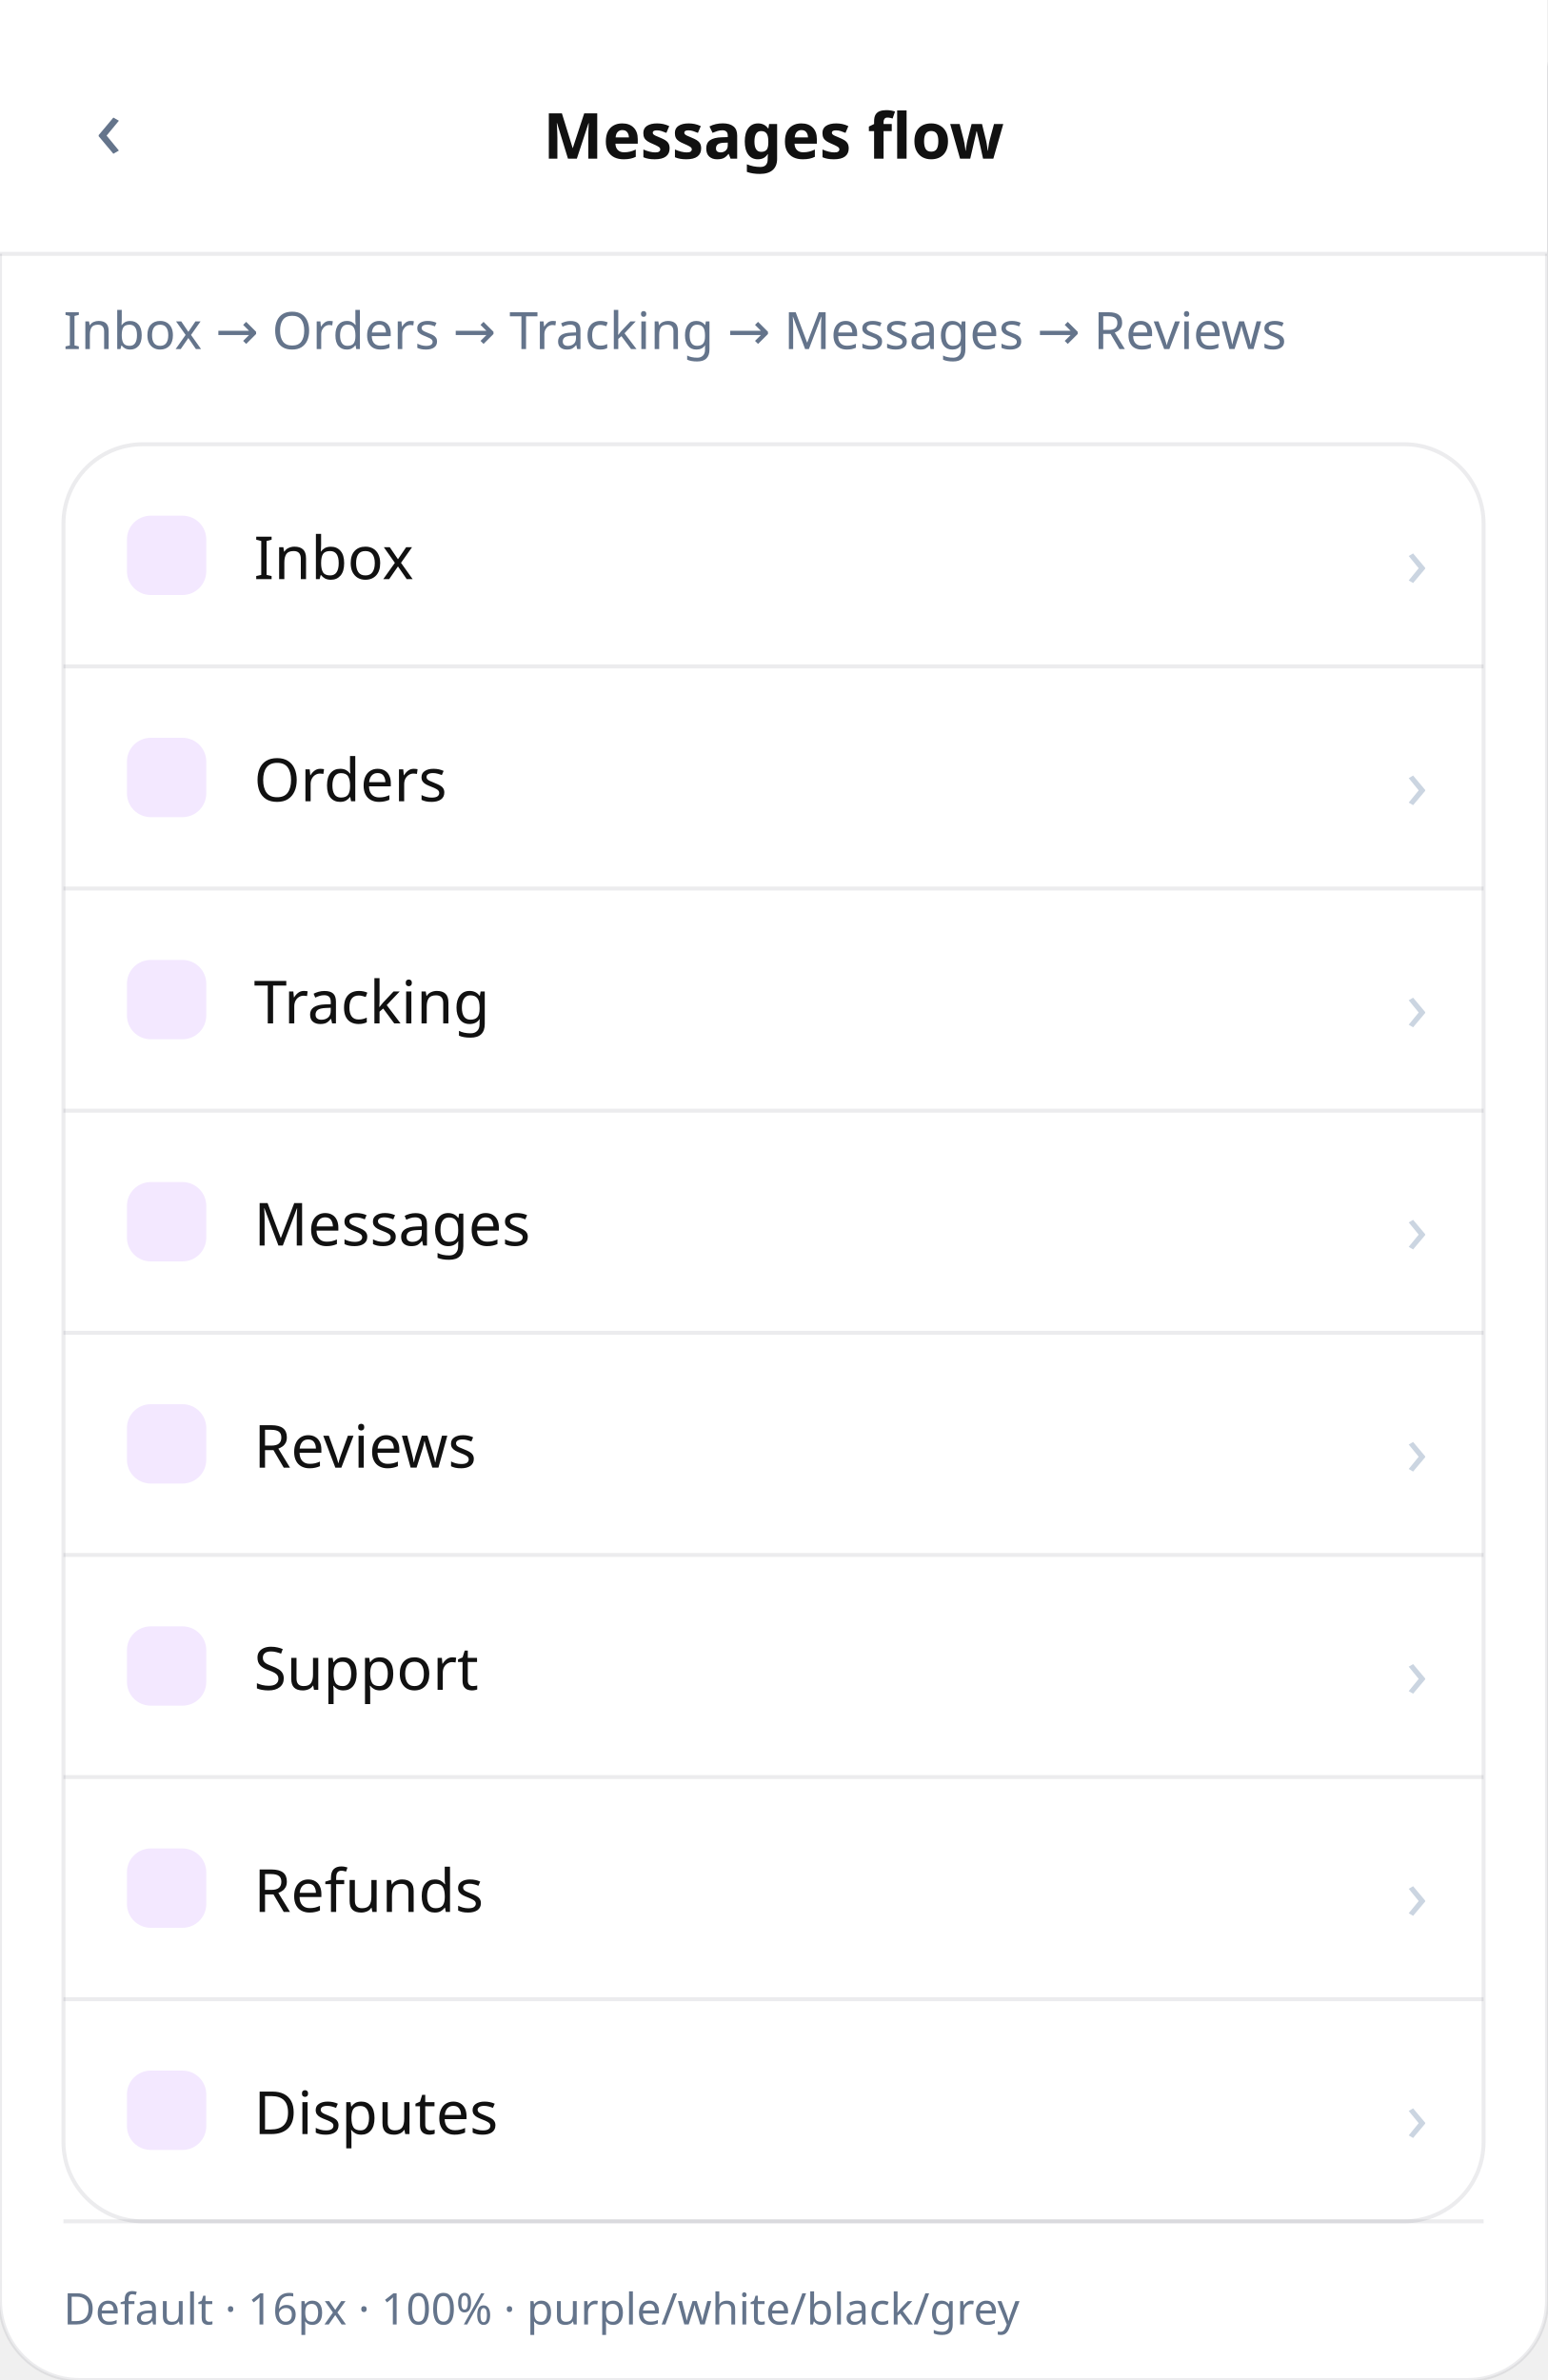
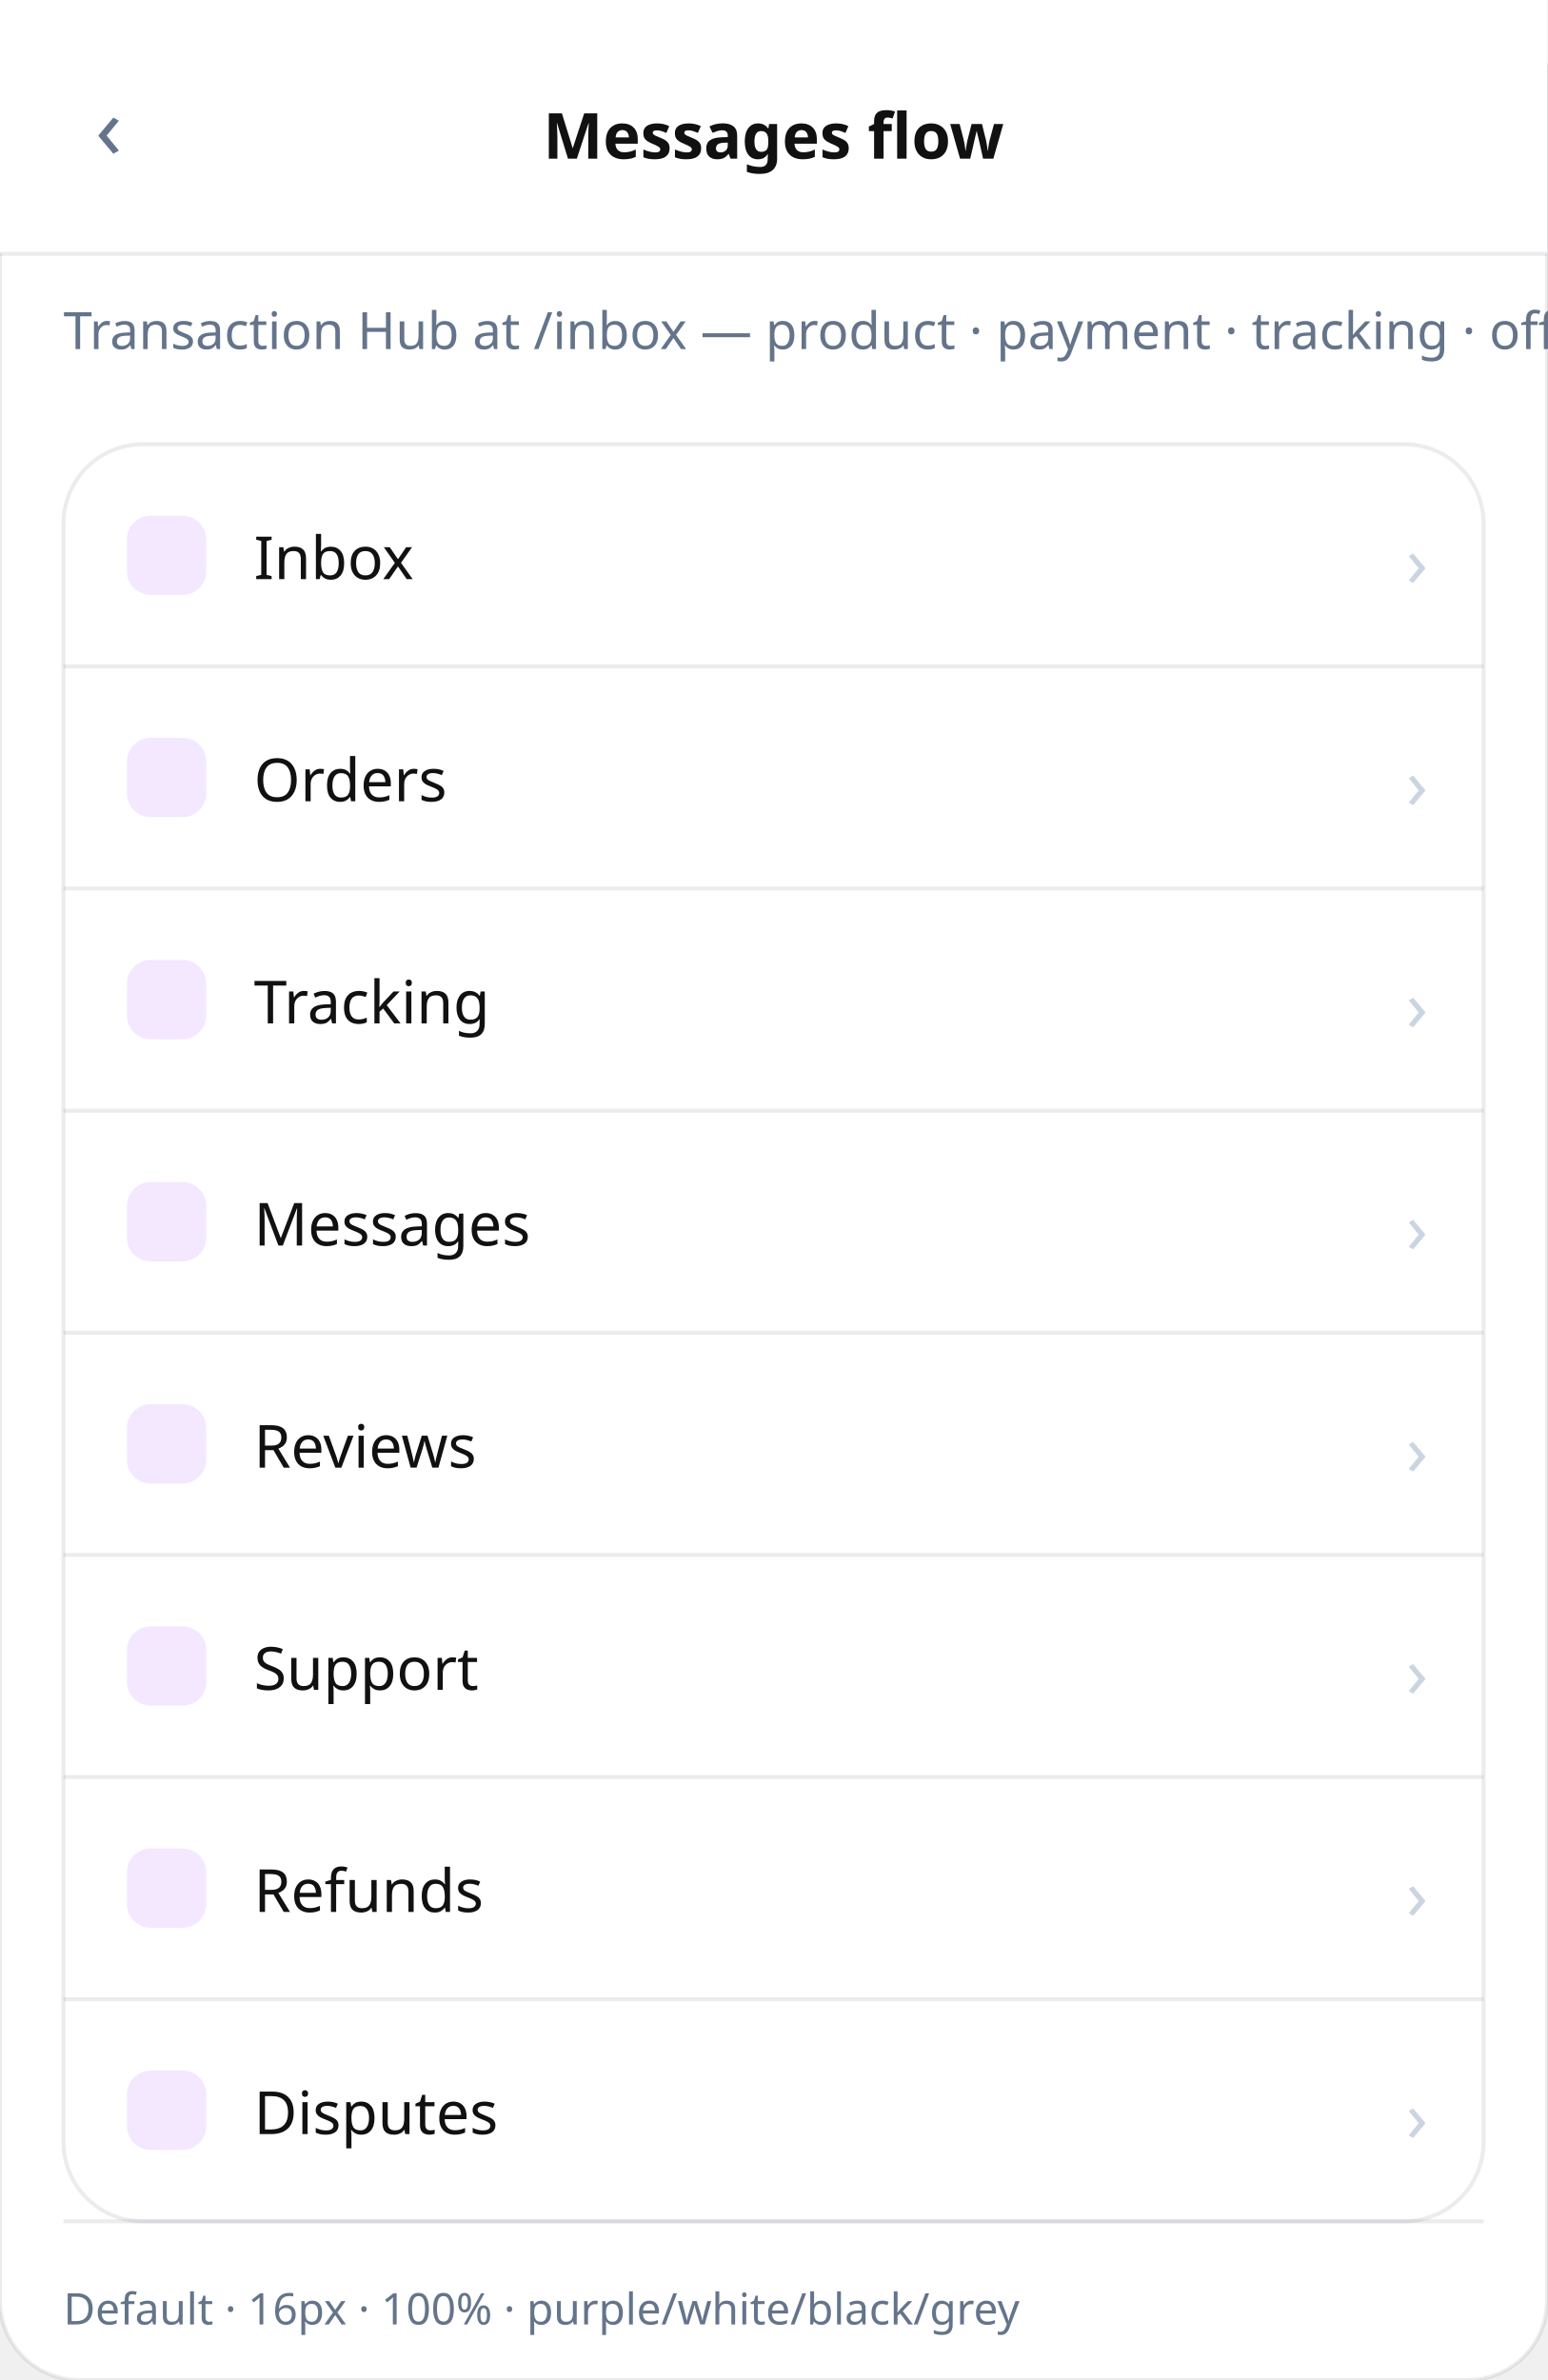
<svg xmlns="http://www.w3.org/2000/svg" width="390" height="600" viewBox="0 0 390 600">
  <rect width="390" height="600" rx="20" fill="#ffffff" stroke="#0f172a14" />
  <rect x="0" y="0" width="390" height="64" fill="#ffffff" />
  <line x1="0" y1="64" x2="390" y2="64" stroke="#0f172a14" />
  <text x="24" y="40" font-family="system-ui,sans-serif" font-size="22" fill="#64748b">‹</text>
  <text x="195" y="40" font-family="system-ui,sans-serif" font-size="16" font-weight="700" fill="#111111" text-anchor="middle">Messages flow</text>
-   <text x="16" y="88" font-family="system-ui,sans-serif" font-size="13" fill="#64748b">Inbox → Orders → Tracking → Messages → Reviews</text>
+   <text x="16" y="88" font-family="system-ui,sans-serif" font-size="13" fill="#64748b">Transaction Hub at /inbox — product · payment · tracking · offer · review · support · refund · dispute</text>
  <rect x="16" y="112" width="358" height="448" rx="20" fill="#ffffff" stroke="#0f172a14" />
  <line x1="16" y1="168" x2="374" y2="168" stroke="#0f172a14" />
  <rect x="32" y="130" width="20" height="20" rx="6" fill="#f3e8ff" />
  <text x="64" y="146" font-family="system-ui,sans-serif" font-size="15" font-weight="500" fill="#111111">Inbox</text>
  <text x="360" y="148" font-family="system-ui,sans-serif" font-size="18" fill="#cbd5e1" text-anchor="end">›</text>
  <line x1="16" y1="224" x2="374" y2="224" stroke="#0f172a14" />
  <rect x="32" y="186" width="20" height="20" rx="6" fill="#f3e8ff" />
  <text x="64" y="202" font-family="system-ui,sans-serif" font-size="15" font-weight="500" fill="#111111">Orders</text>
  <text x="360" y="204" font-family="system-ui,sans-serif" font-size="18" fill="#cbd5e1" text-anchor="end">›</text>
  <line x1="16" y1="280" x2="374" y2="280" stroke="#0f172a14" />
  <rect x="32" y="242" width="20" height="20" rx="6" fill="#f3e8ff" />
  <text x="64" y="258" font-family="system-ui,sans-serif" font-size="15" font-weight="500" fill="#111111">Tracking</text>
  <text x="360" y="260" font-family="system-ui,sans-serif" font-size="18" fill="#cbd5e1" text-anchor="end">›</text>
  <line x1="16" y1="336" x2="374" y2="336" stroke="#0f172a14" />
  <rect x="32" y="298" width="20" height="20" rx="6" fill="#f3e8ff" />
  <text x="64" y="314" font-family="system-ui,sans-serif" font-size="15" font-weight="500" fill="#111111">Messages</text>
  <text x="360" y="316" font-family="system-ui,sans-serif" font-size="18" fill="#cbd5e1" text-anchor="end">›</text>
  <line x1="16" y1="392" x2="374" y2="392" stroke="#0f172a14" />
  <rect x="32" y="354" width="20" height="20" rx="6" fill="#f3e8ff" />
  <text x="64" y="370" font-family="system-ui,sans-serif" font-size="15" font-weight="500" fill="#111111">Reviews</text>
  <text x="360" y="372" font-family="system-ui,sans-serif" font-size="18" fill="#cbd5e1" text-anchor="end">›</text>
  <line x1="16" y1="448" x2="374" y2="448" stroke="#0f172a14" />
  <rect x="32" y="410" width="20" height="20" rx="6" fill="#f3e8ff" />
  <text x="64" y="426" font-family="system-ui,sans-serif" font-size="15" font-weight="500" fill="#111111">Support</text>
  <text x="360" y="428" font-family="system-ui,sans-serif" font-size="18" fill="#cbd5e1" text-anchor="end">›</text>
  <line x1="16" y1="504" x2="374" y2="504" stroke="#0f172a14" />
  <rect x="32" y="466" width="20" height="20" rx="6" fill="#f3e8ff" />
  <text x="64" y="482" font-family="system-ui,sans-serif" font-size="15" font-weight="500" fill="#111111">Refunds</text>
  <text x="360" y="484" font-family="system-ui,sans-serif" font-size="18" fill="#cbd5e1" text-anchor="end">›</text>
  <line x1="16" y1="560" x2="374" y2="560" stroke="#0f172a14" />
  <rect x="32" y="522" width="20" height="20" rx="6" fill="#f3e8ff" />
  <text x="64" y="538" font-family="system-ui,sans-serif" font-size="15" font-weight="500" fill="#111111">Disputes</text>
  <text x="360" y="540" font-family="system-ui,sans-serif" font-size="18" fill="#cbd5e1" text-anchor="end">›</text>
  <text x="16" y="586" font-family="system-ui,sans-serif" font-size="11" fill="#64748b">Default · 16px · 100% · purple/white/black/grey</text>
</svg>
